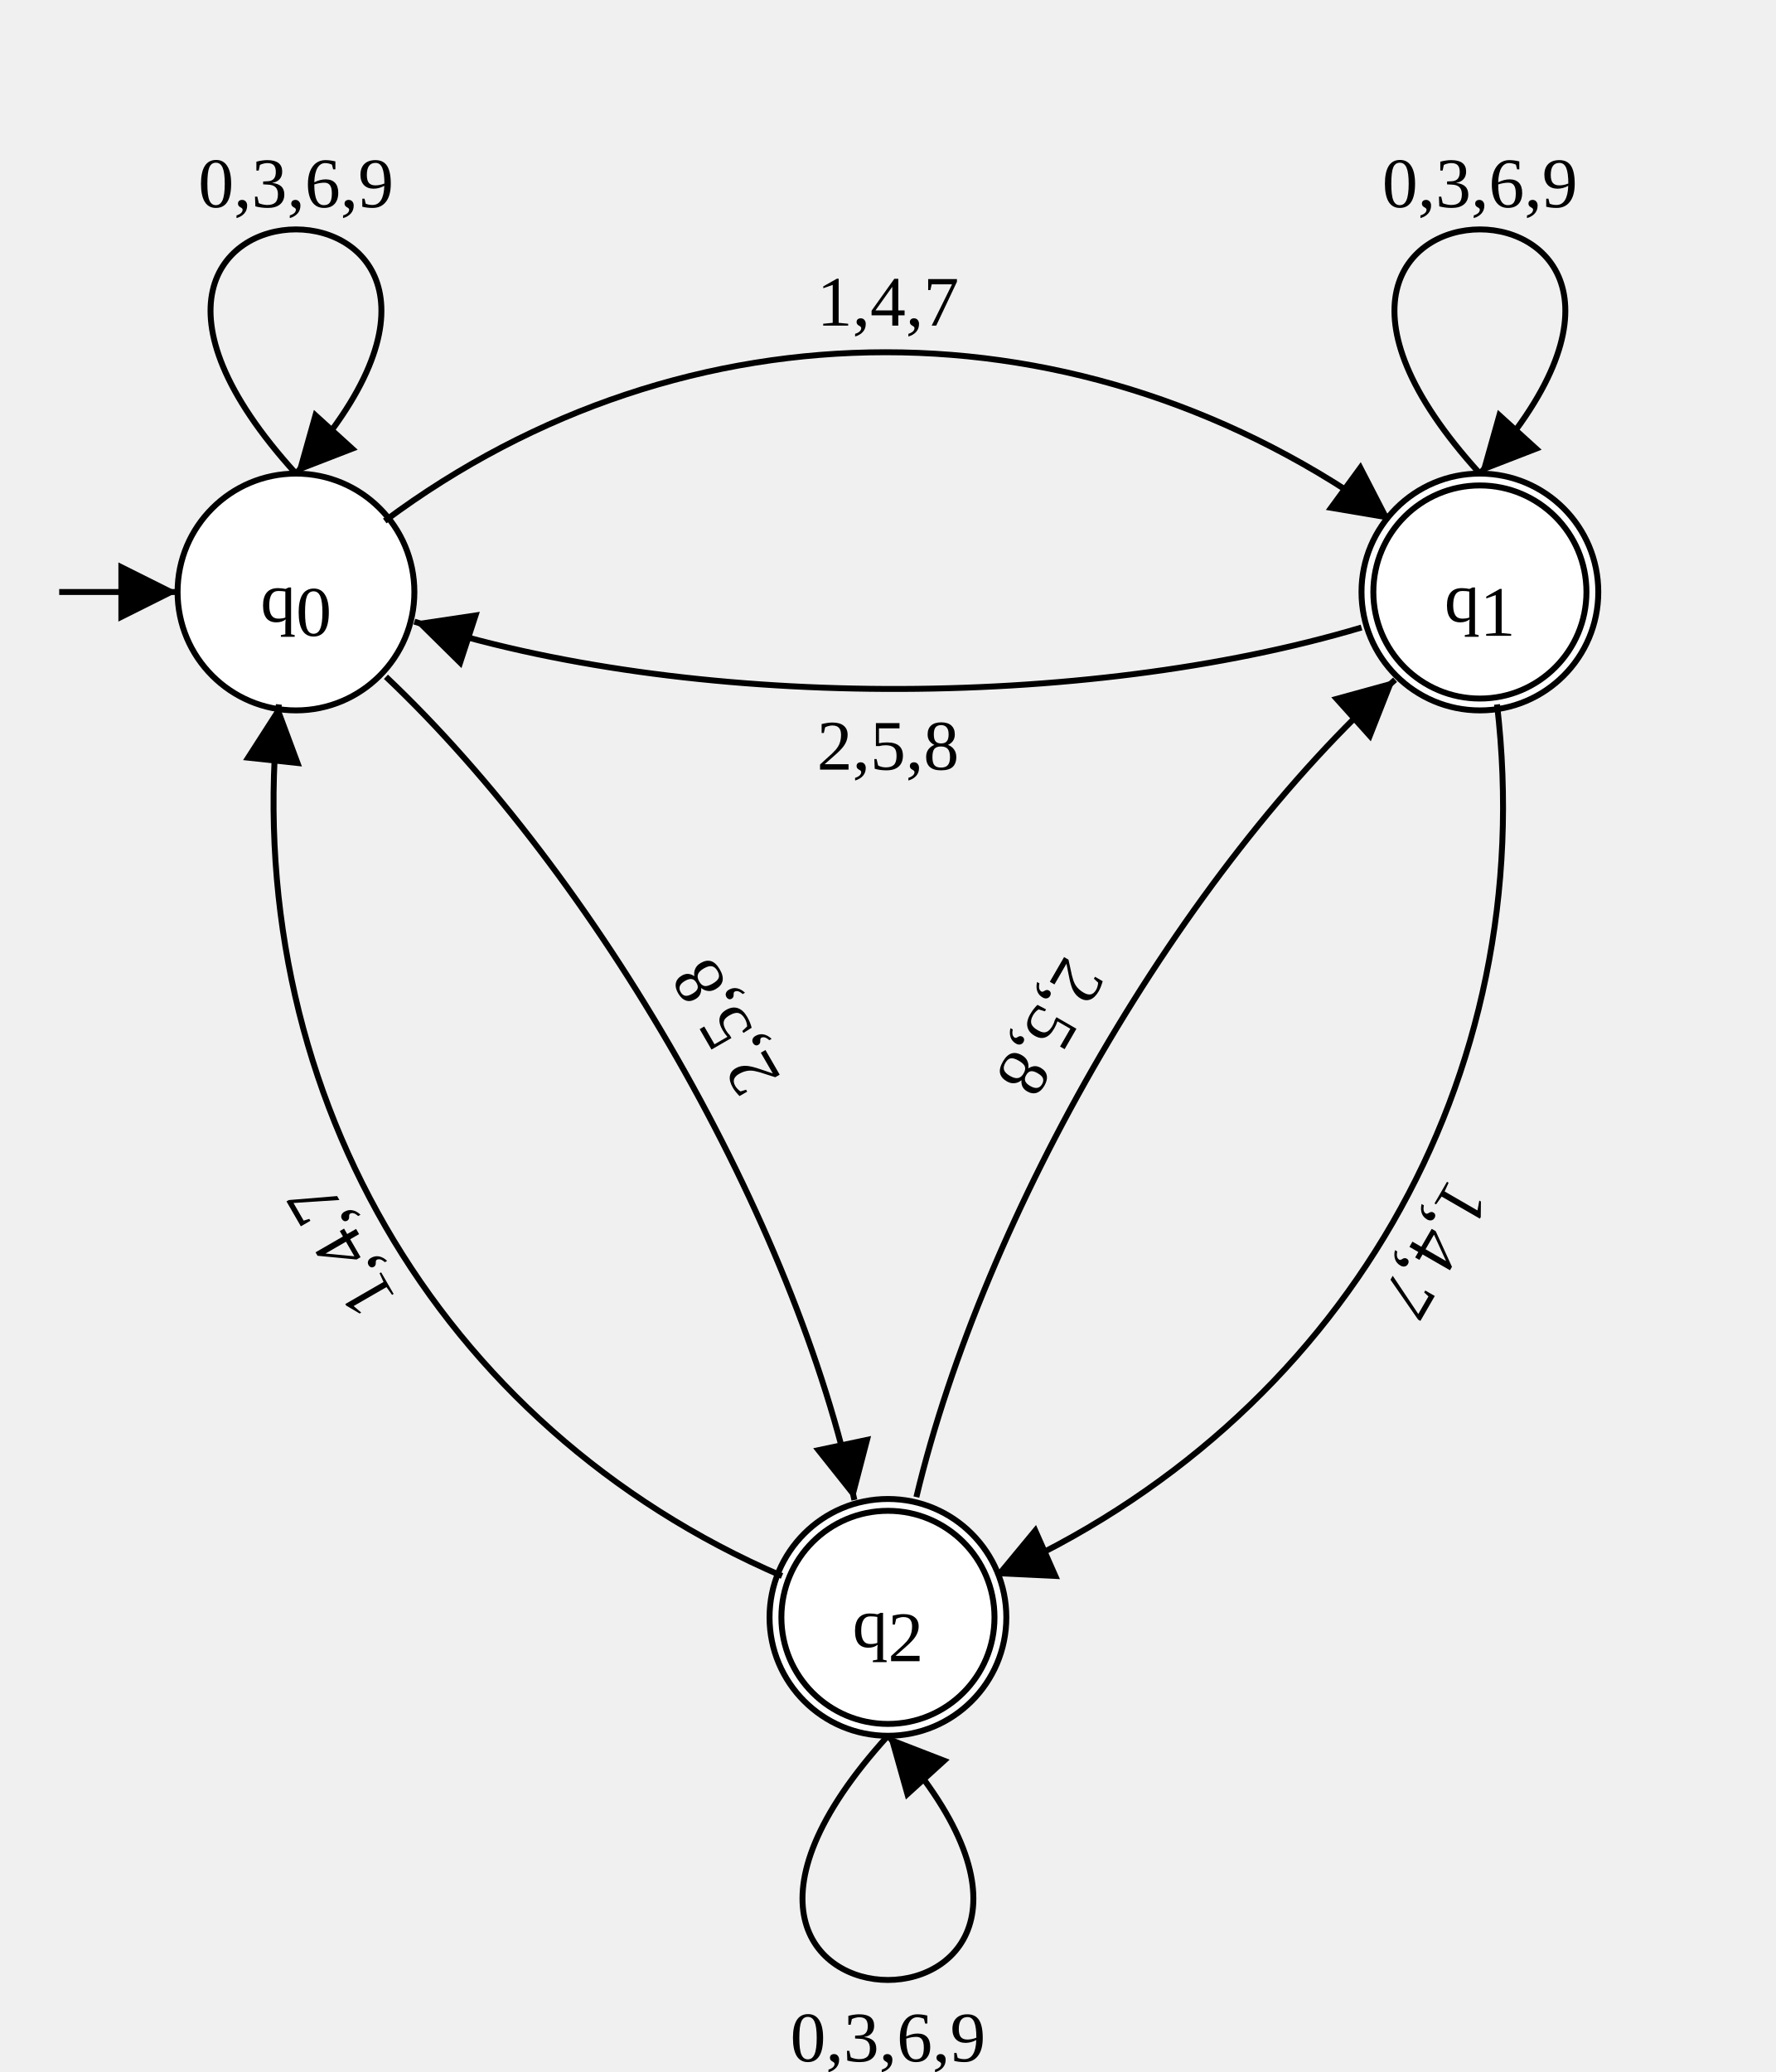
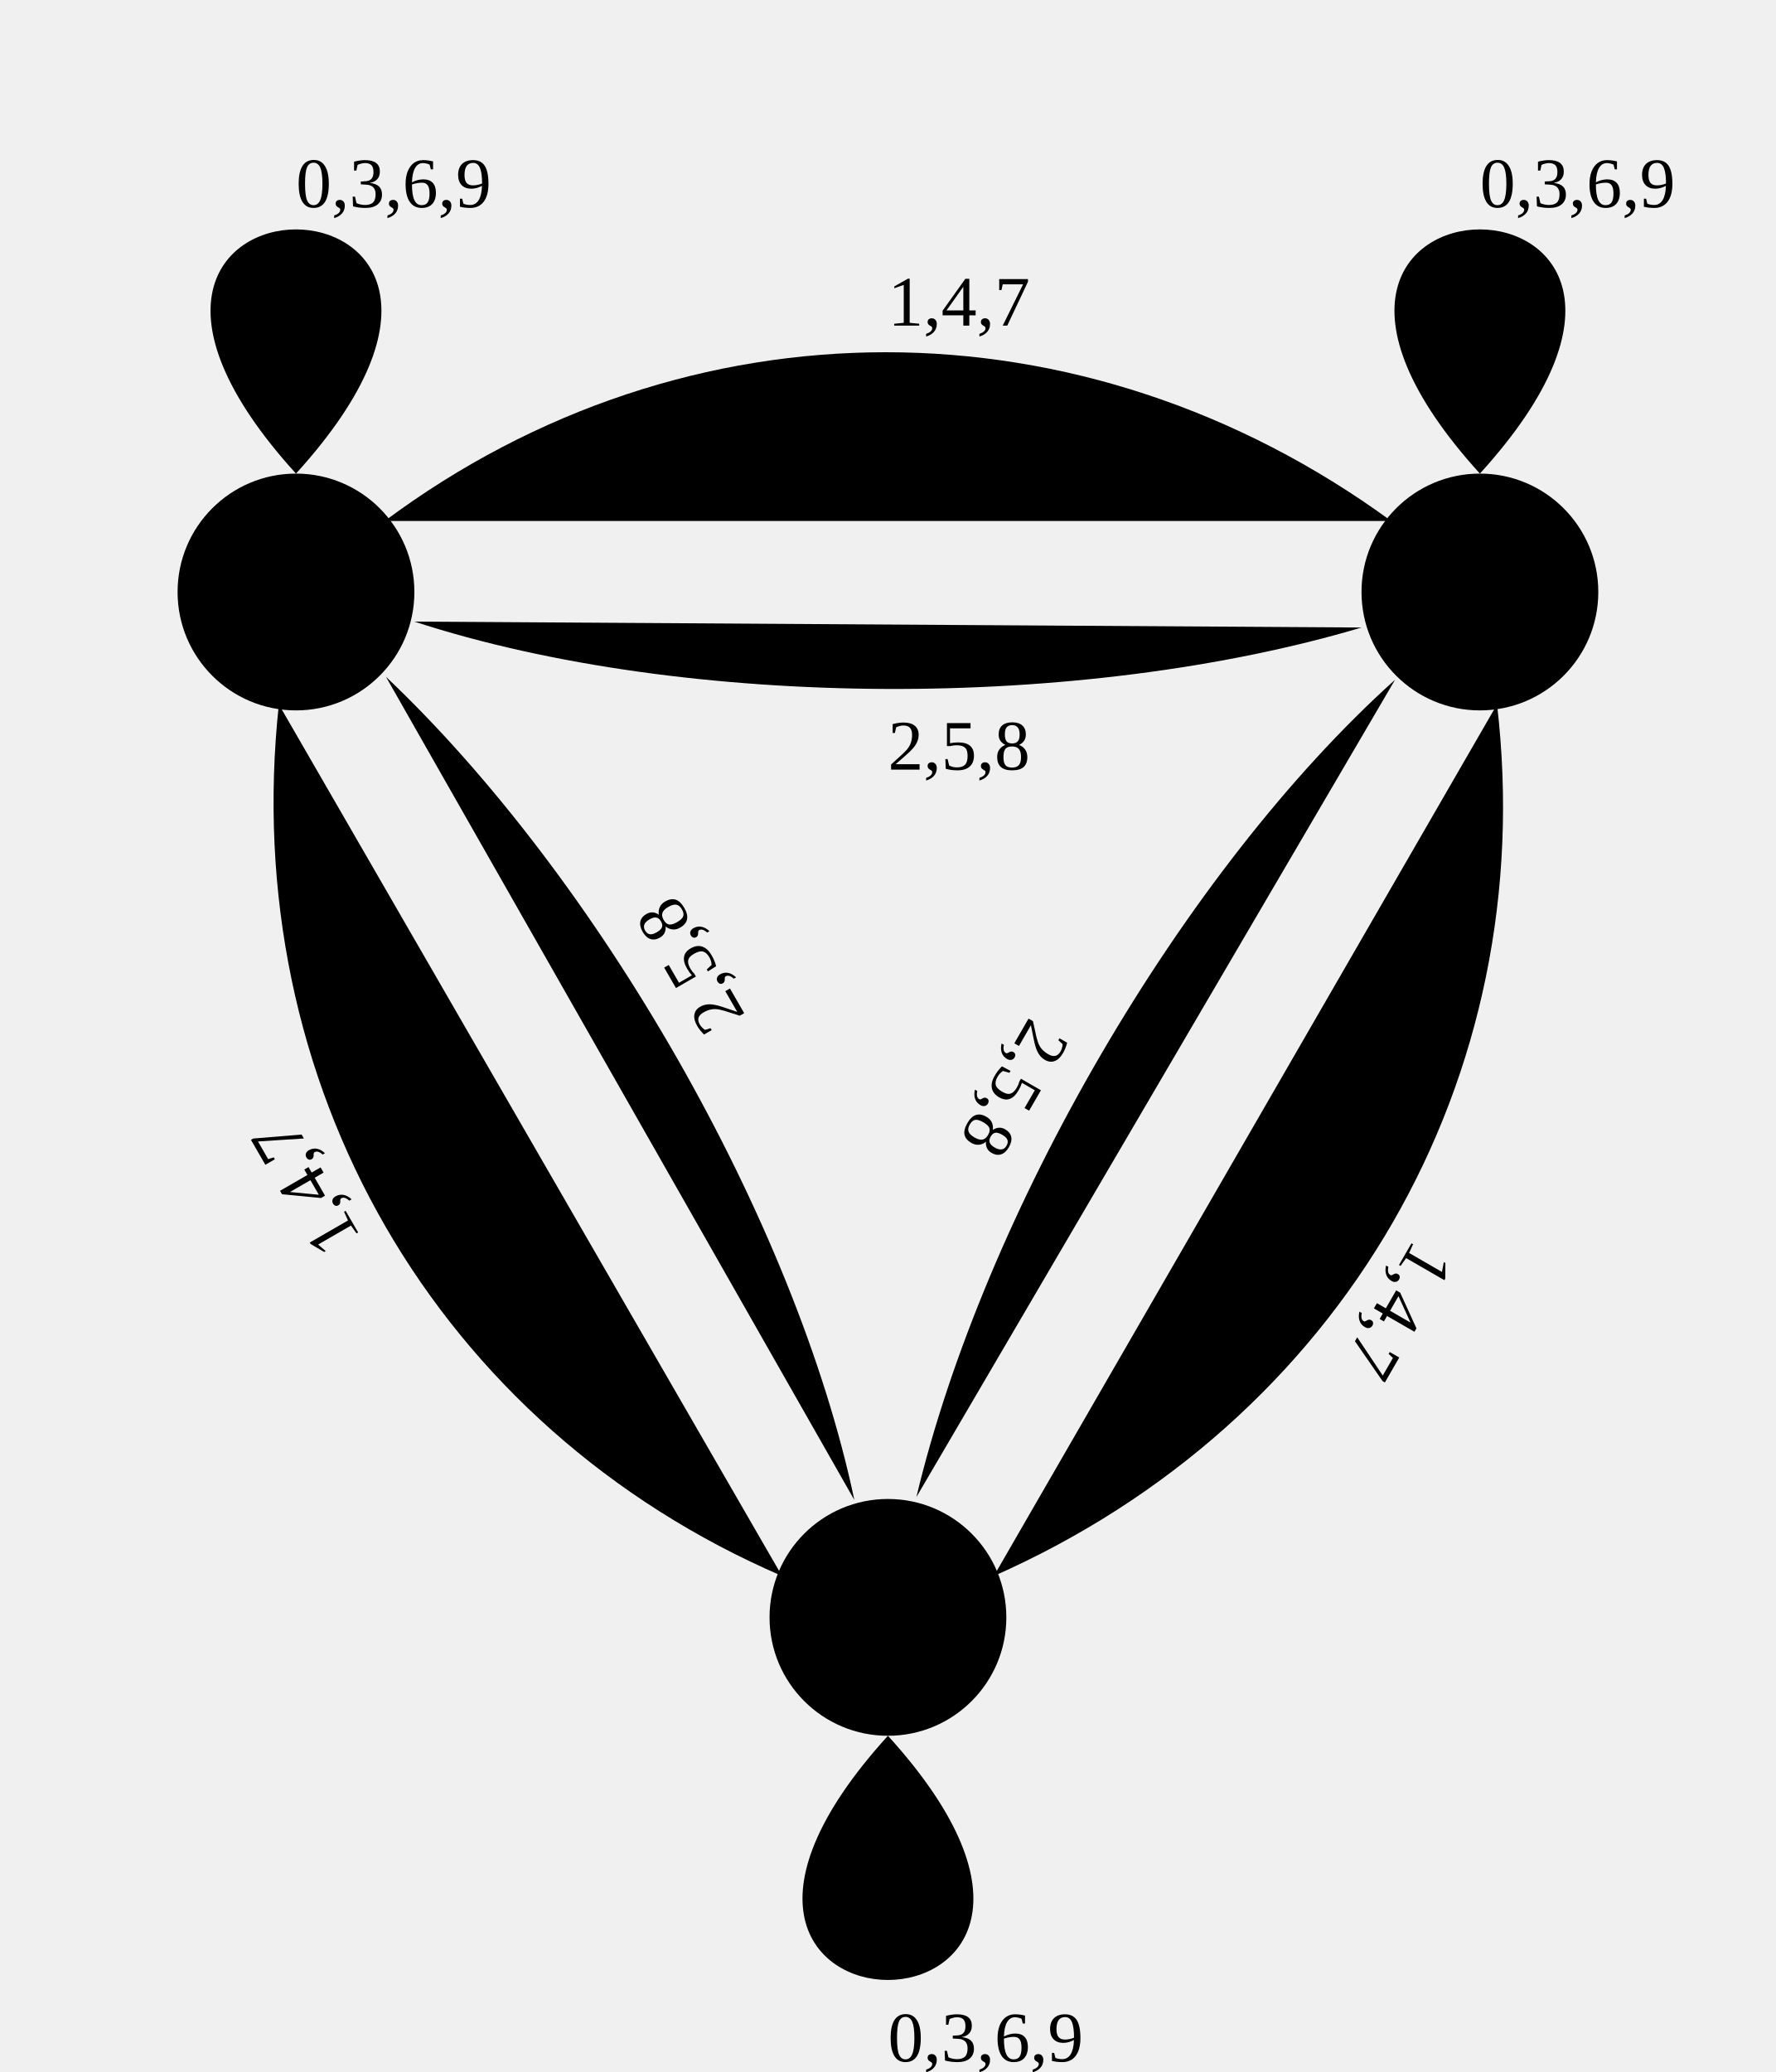
<svg xmlns="http://www.w3.org/2000/svg" xmlns:xlink="http://www.w3.org/1999/xlink" width="300" height="350" version="1.1">
  <defs>
-     <style>
-       text {
-           text-anchor: middle;
-       }
-       text.transition {
-           font-size: 9pt;
-       }
-       g.node circle {
-           fill: white;
-           stroke: black;
-       }
-       g.node text.label tspan {
-           baseline-shift: sub;
-       }
-       path {
-           fill: transparent;
-           stroke: black;
-           marker-end: url("#Triangle");
-       }
-     </style>
    <marker id="Triangle" viewBox="0 0 10 10" refX="10" refY="5" markerWidth="10" markerHeight="10" orient="auto">
      <polygon points="0,0 10,5 0,10" />
    </marker>
    <g id="arrowClockwise">
      <path d="M 15 -12 C 66 -50, 133 -50, 185 -12" />
      <text class="transition" x="100" y="-45">1,4,7</text>
    </g>
    <g id="arrowCounterclockwise">
      <path d="M 180 6 C 133 20, 66 20, 20 5" />
      <text class="transition" x="100" y="30">2,5,8</text>
    </g>
  </defs>
  <path d="M 10 100 H 30" />
  <g transform="translate(50 100)" class="node">
    <circle r="20" />
    <text class="label" y="5">q<tspan>0</tspan>
    </text>
    <path d="M 0 -20 C -50 -75, 50 -75, 0 -20" />
    <text class="transition" y="-65">0,3,6,9</text>
    <use xlink:href="#arrowClockwise" />
    <use xlink:href="#arrowCounterclockwise" />
  </g>
  <g transform="translate(250 100)" class="node">
    <circle r="20" />
    <circle r="18" />
    <text class="label" y="5">q<tspan>1</tspan>
    </text>
    <path d="M 0 -20 C -50 -75, 50 -75, 0 -20" />
    <text class="transition" y="-65">0,3,6,9</text>
    <use transform="rotate(120)" xlink:href="#arrowClockwise" />
    <use transform="rotate(120)" xlink:href="#arrowCounterclockwise" />
  </g>
  <g transform="translate(150 273.2051)" class="node">
    <circle r="20" />
    <circle r="18" />
    <text class="label" y="5">q<tspan>2</tspan>
    </text>
    <path d="M 0 20 C -50 75, 50 75, 0 20" />
    <text class="transition" y="75">0,3,6,9</text>
    <use transform="rotate(240)" xlink:href="#arrowClockwise" />
    <use transform="rotate(240)" xlink:href="#arrowCounterclockwise" />
  </g>
</svg>
